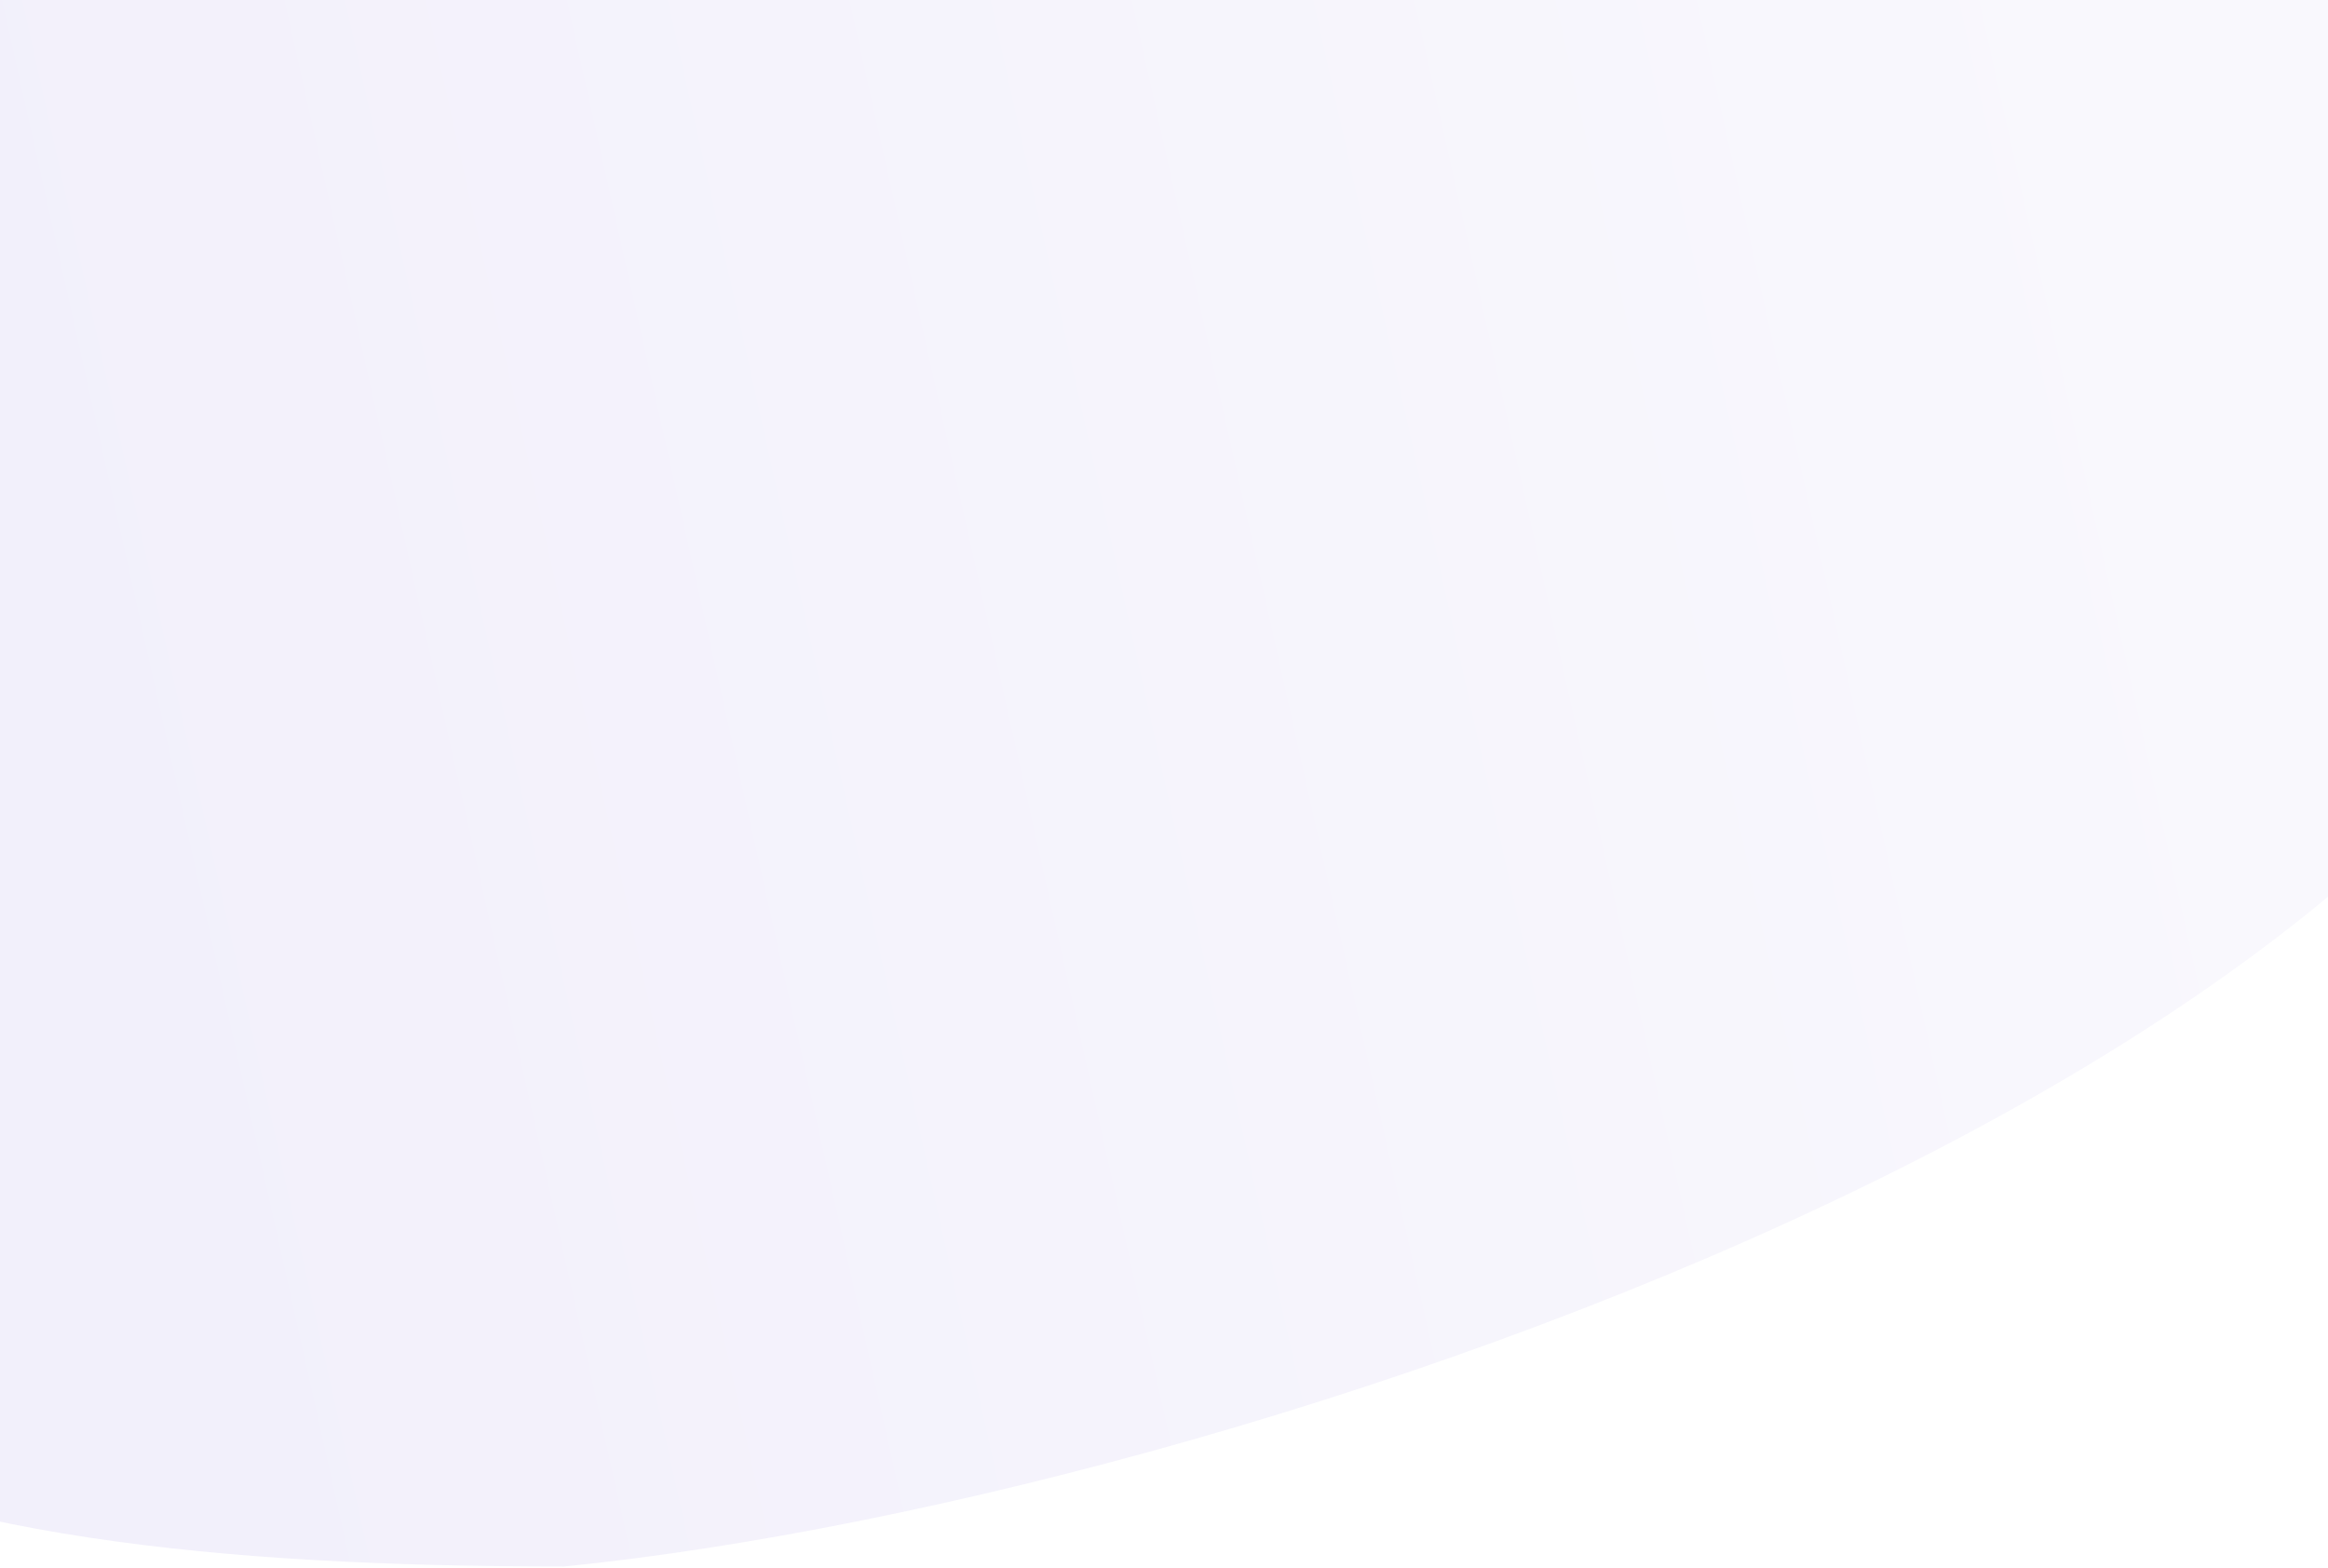
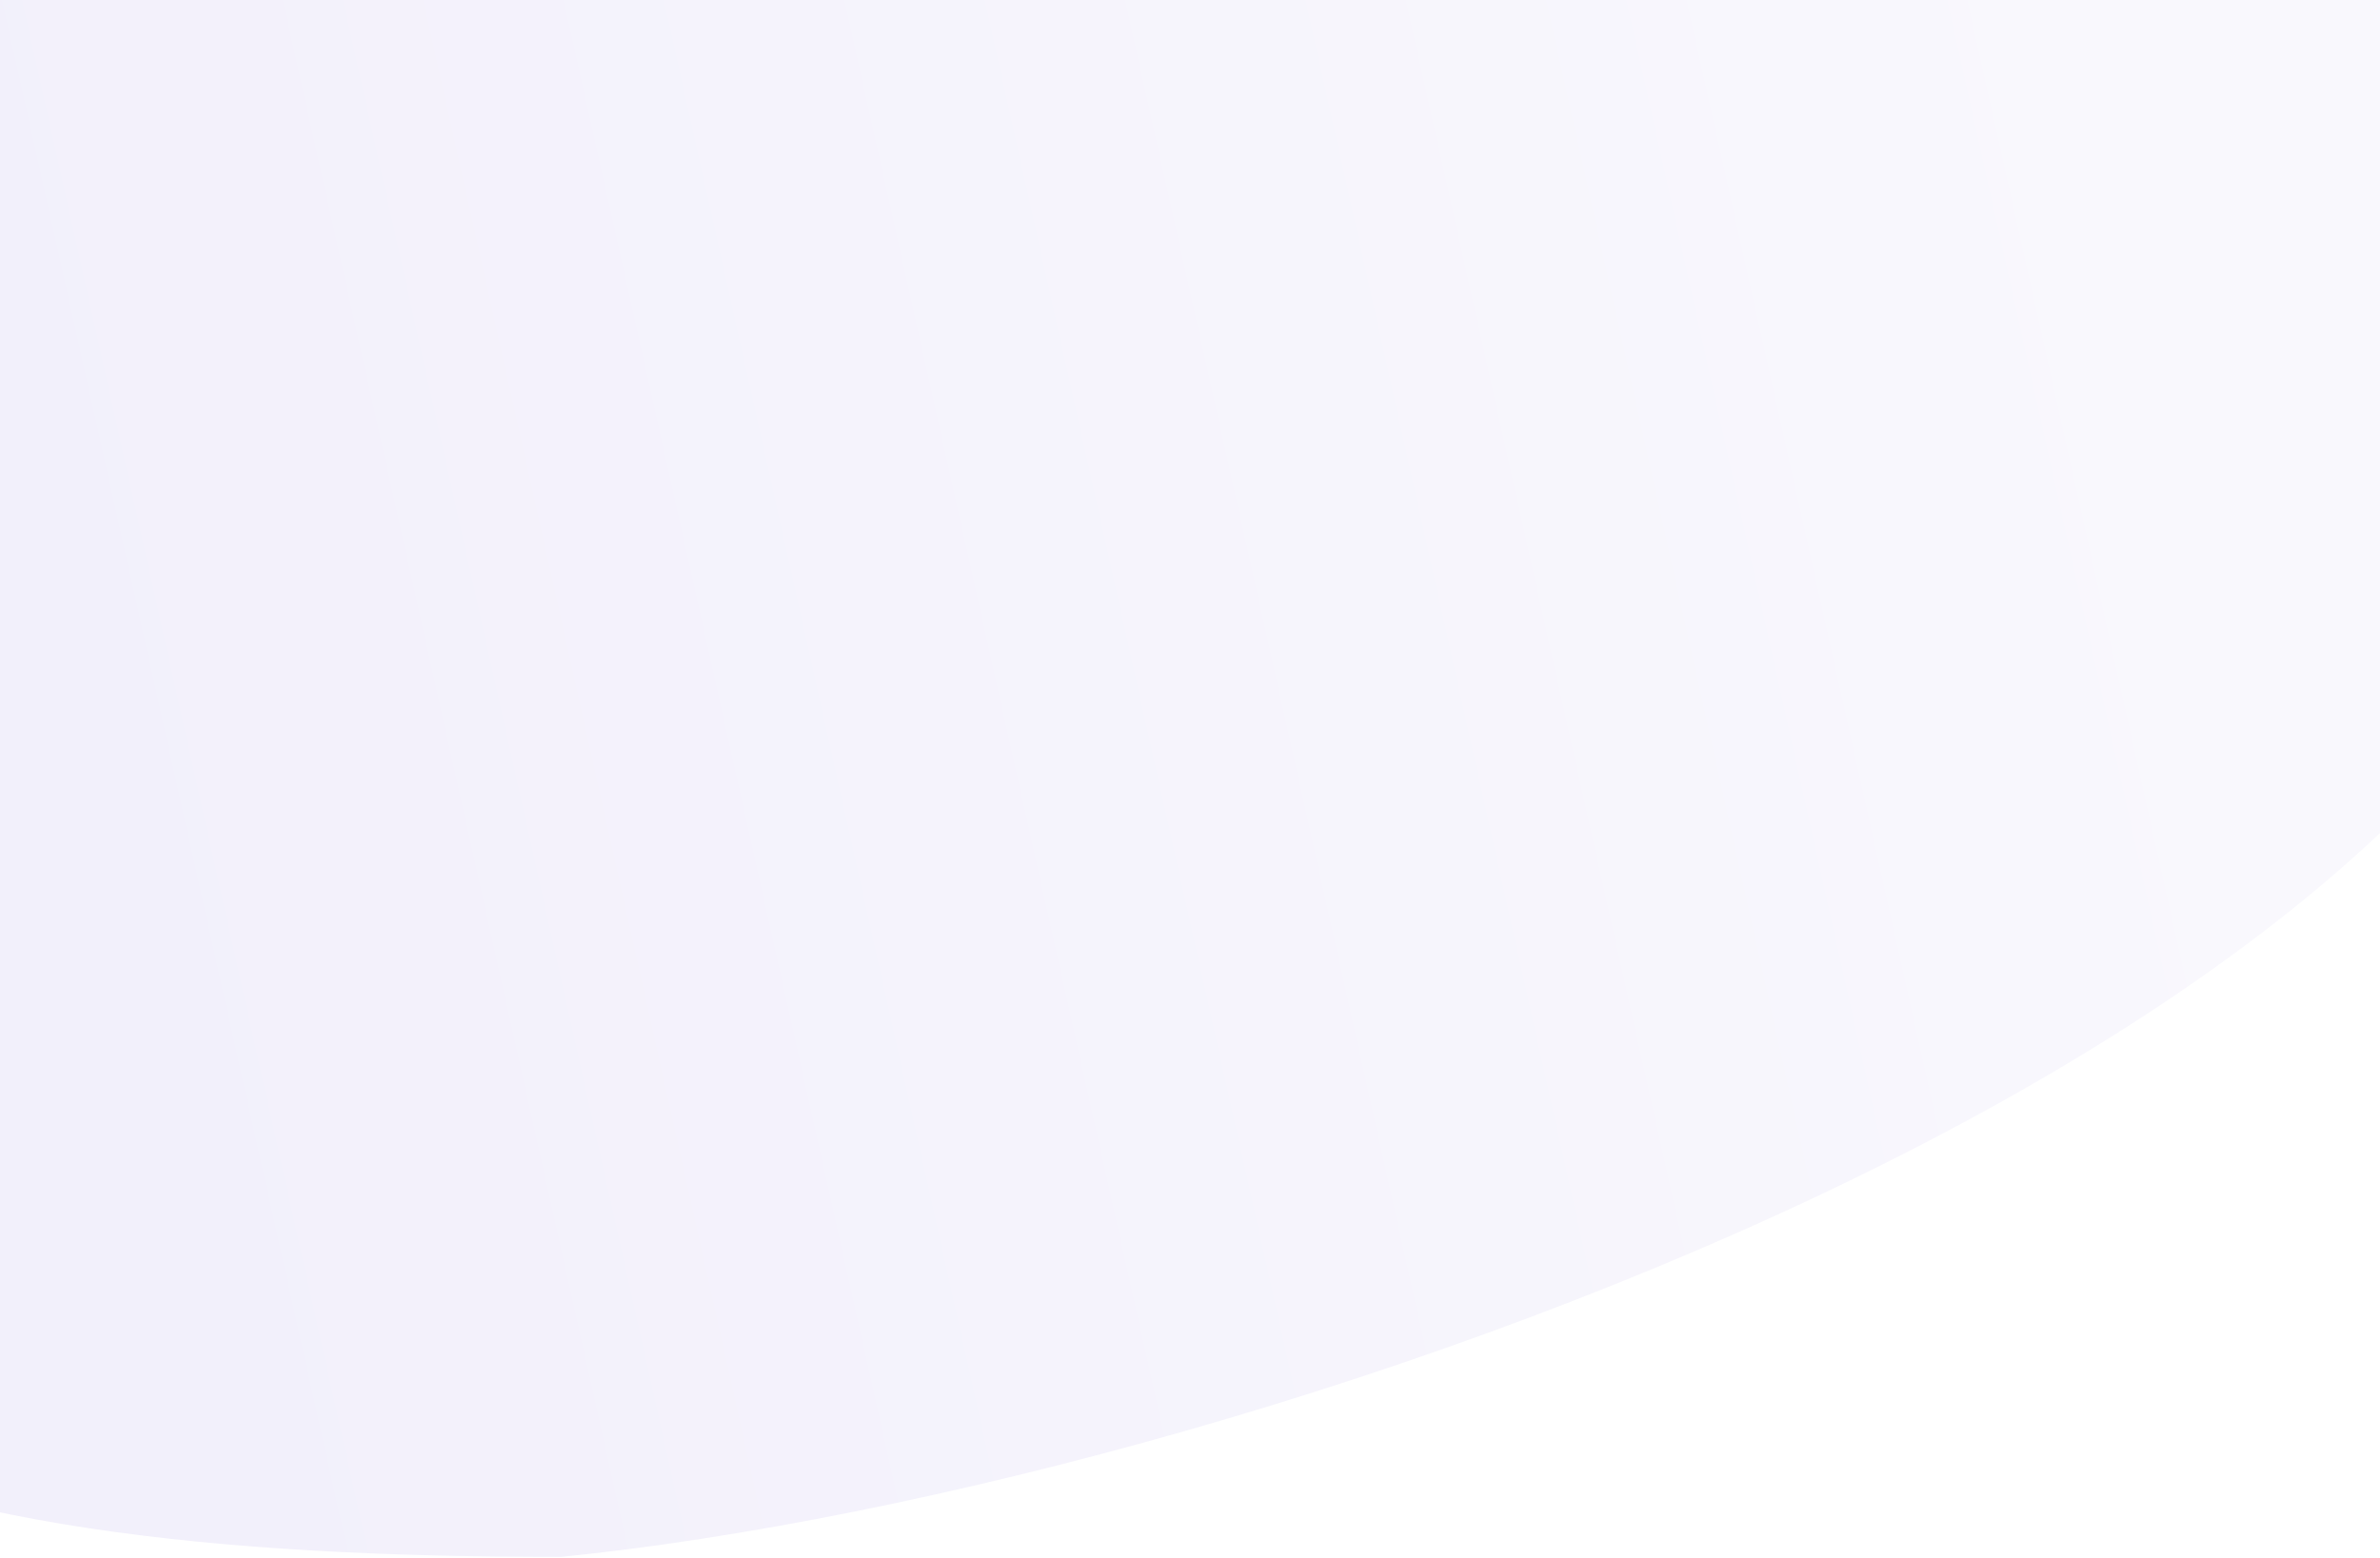
- <svg xmlns="http://www.w3.org/2000/svg" width="1512" height="1018" viewBox="0 0 1512 1018" fill="none">
+ <svg xmlns="http://www.w3.org/2000/svg" width="1555" height="1018" viewBox="0 0 1555 1018" fill="none">
  <path d="M1718 229C1718 660.058 833.5 970.5 366.5 1017.5C-85.821 1017.5 -390.274 940.058 -390.274 509C-390.274 77.942 -23.595 -271.5 428.726 -271.5C881.048 -271.5 1718 -202.058 1718 229Z" fill="url(#paint0_linear_54_53001)" />
  <defs>
    <linearGradient id="paint0_linear_54_53001" x1="34.5" y1="560.5" x2="1432.5" y2="249" gradientUnits="userSpaceOnUse">
      <stop stop-color="#F2F0FB" />
      <stop offset="1" stop-color="#F9F8FD" />
    </linearGradient>
  </defs>
</svg>
